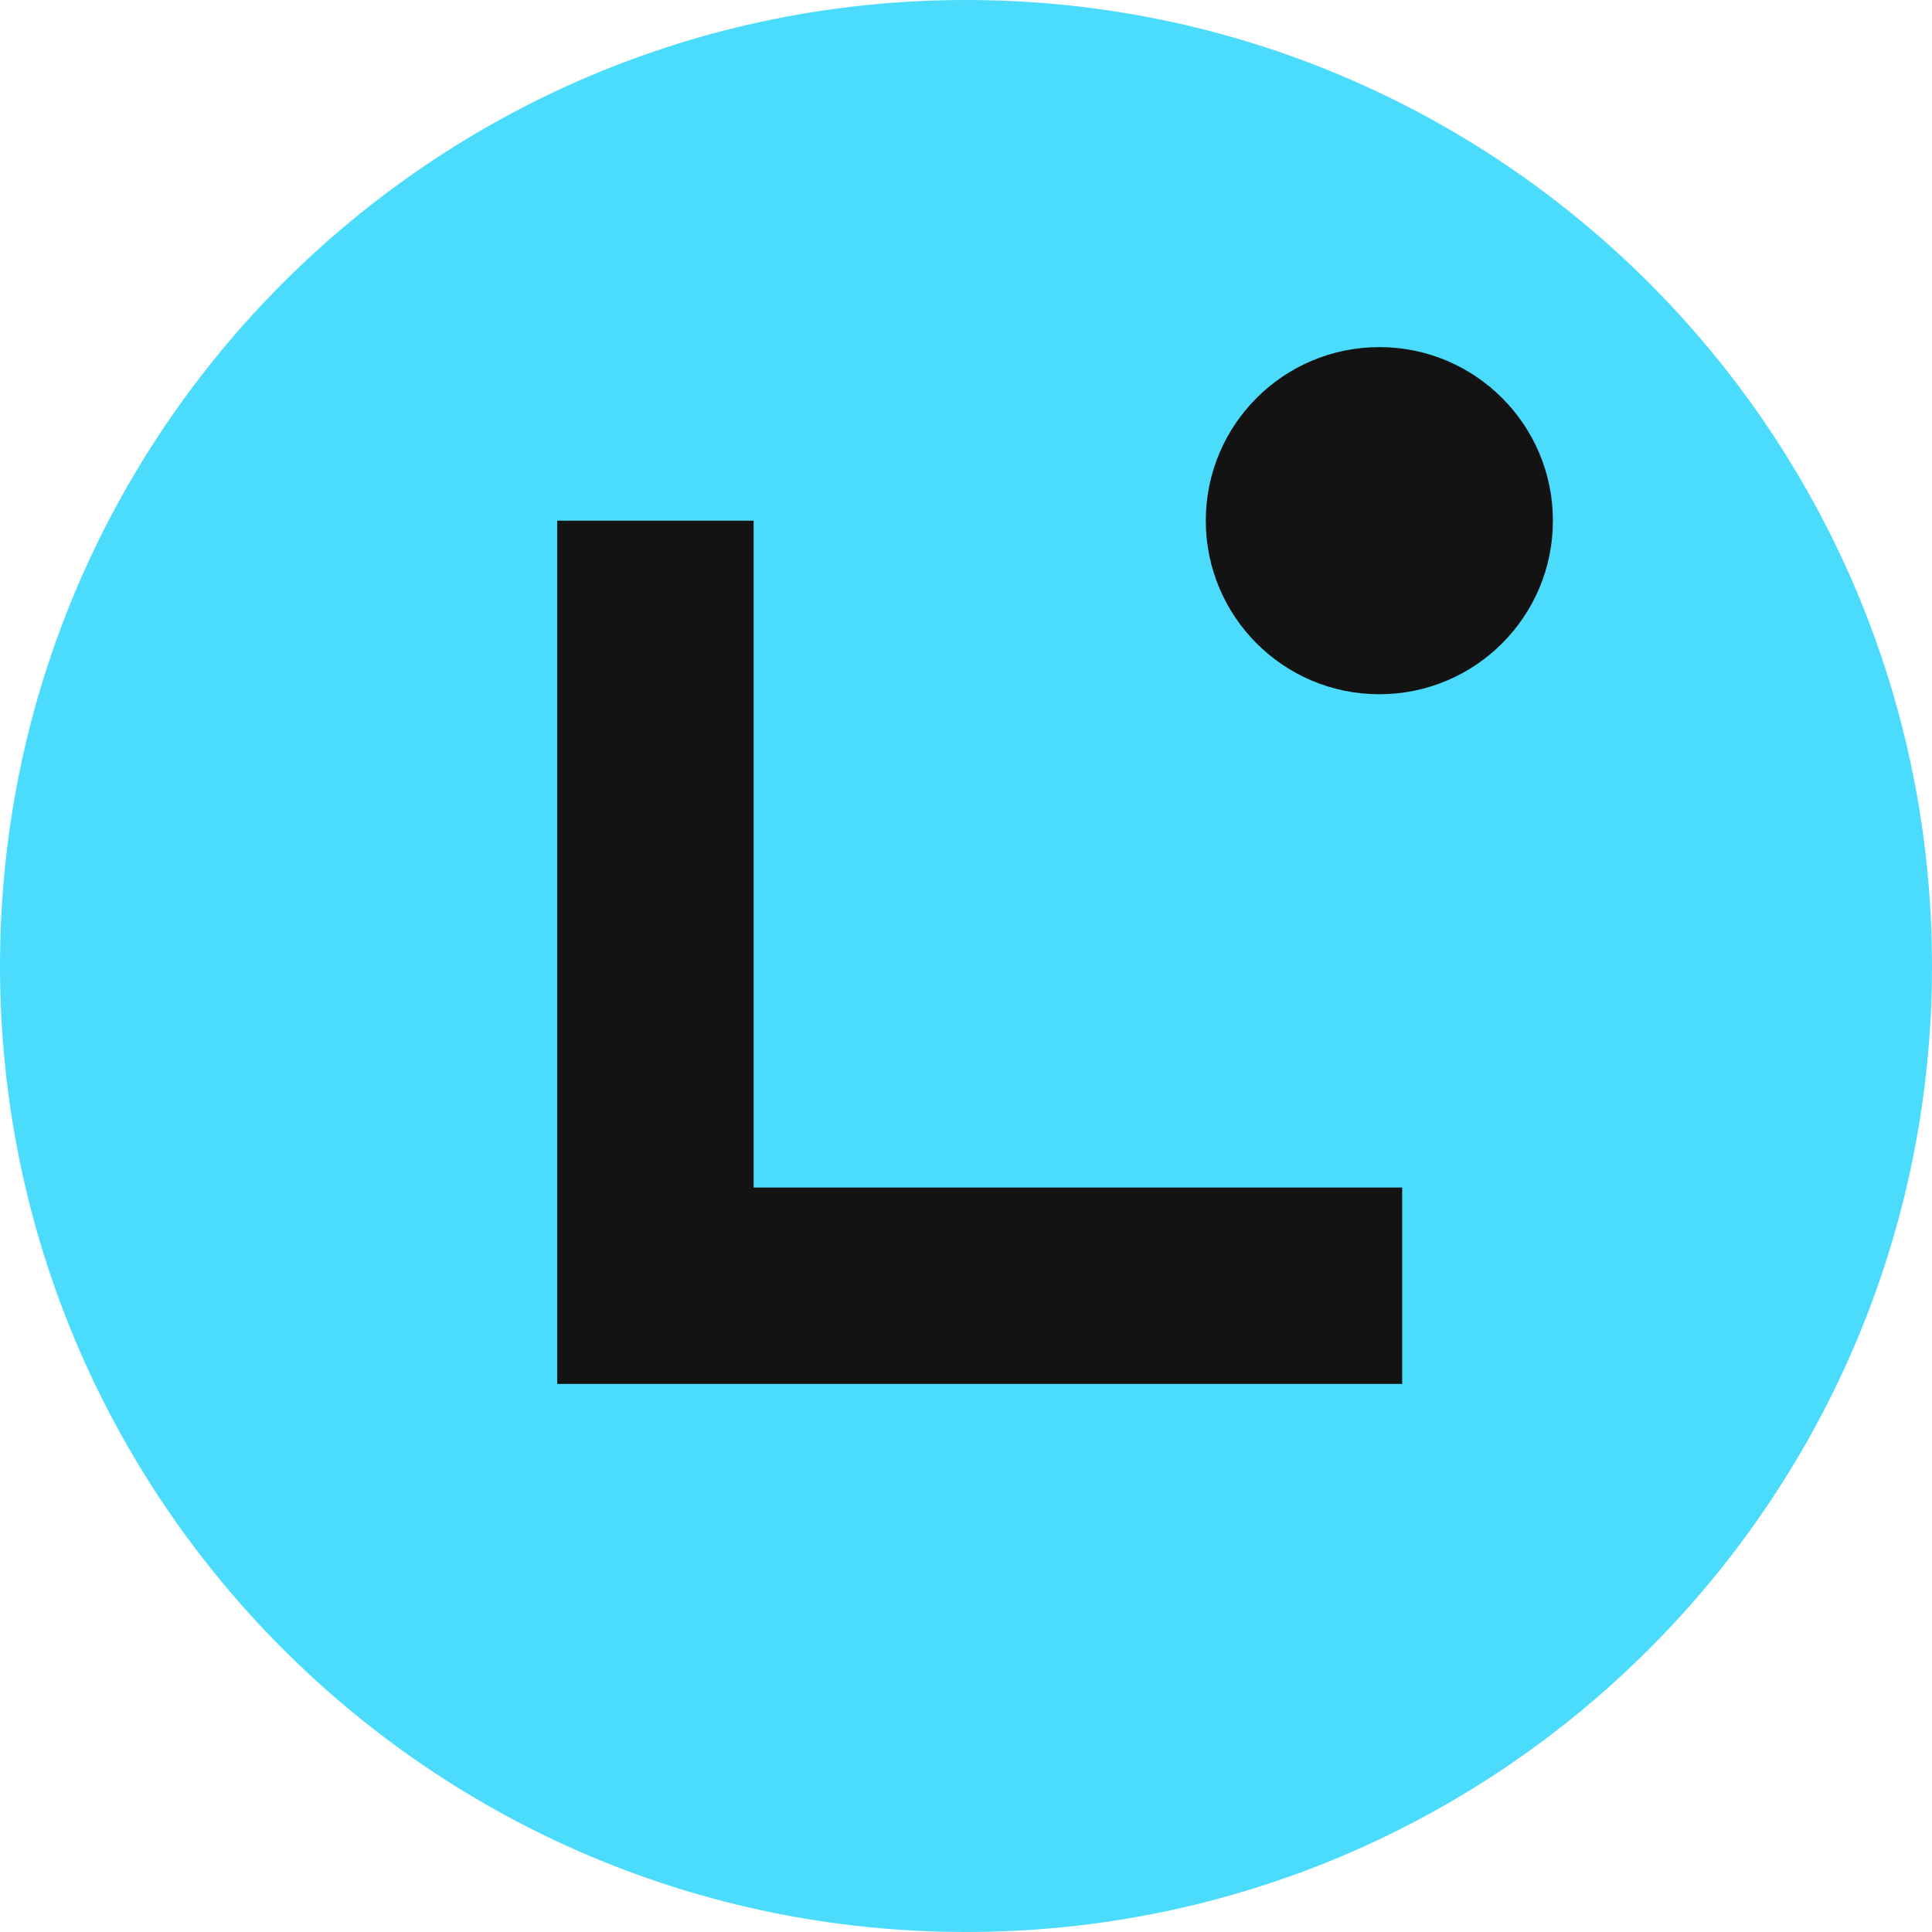
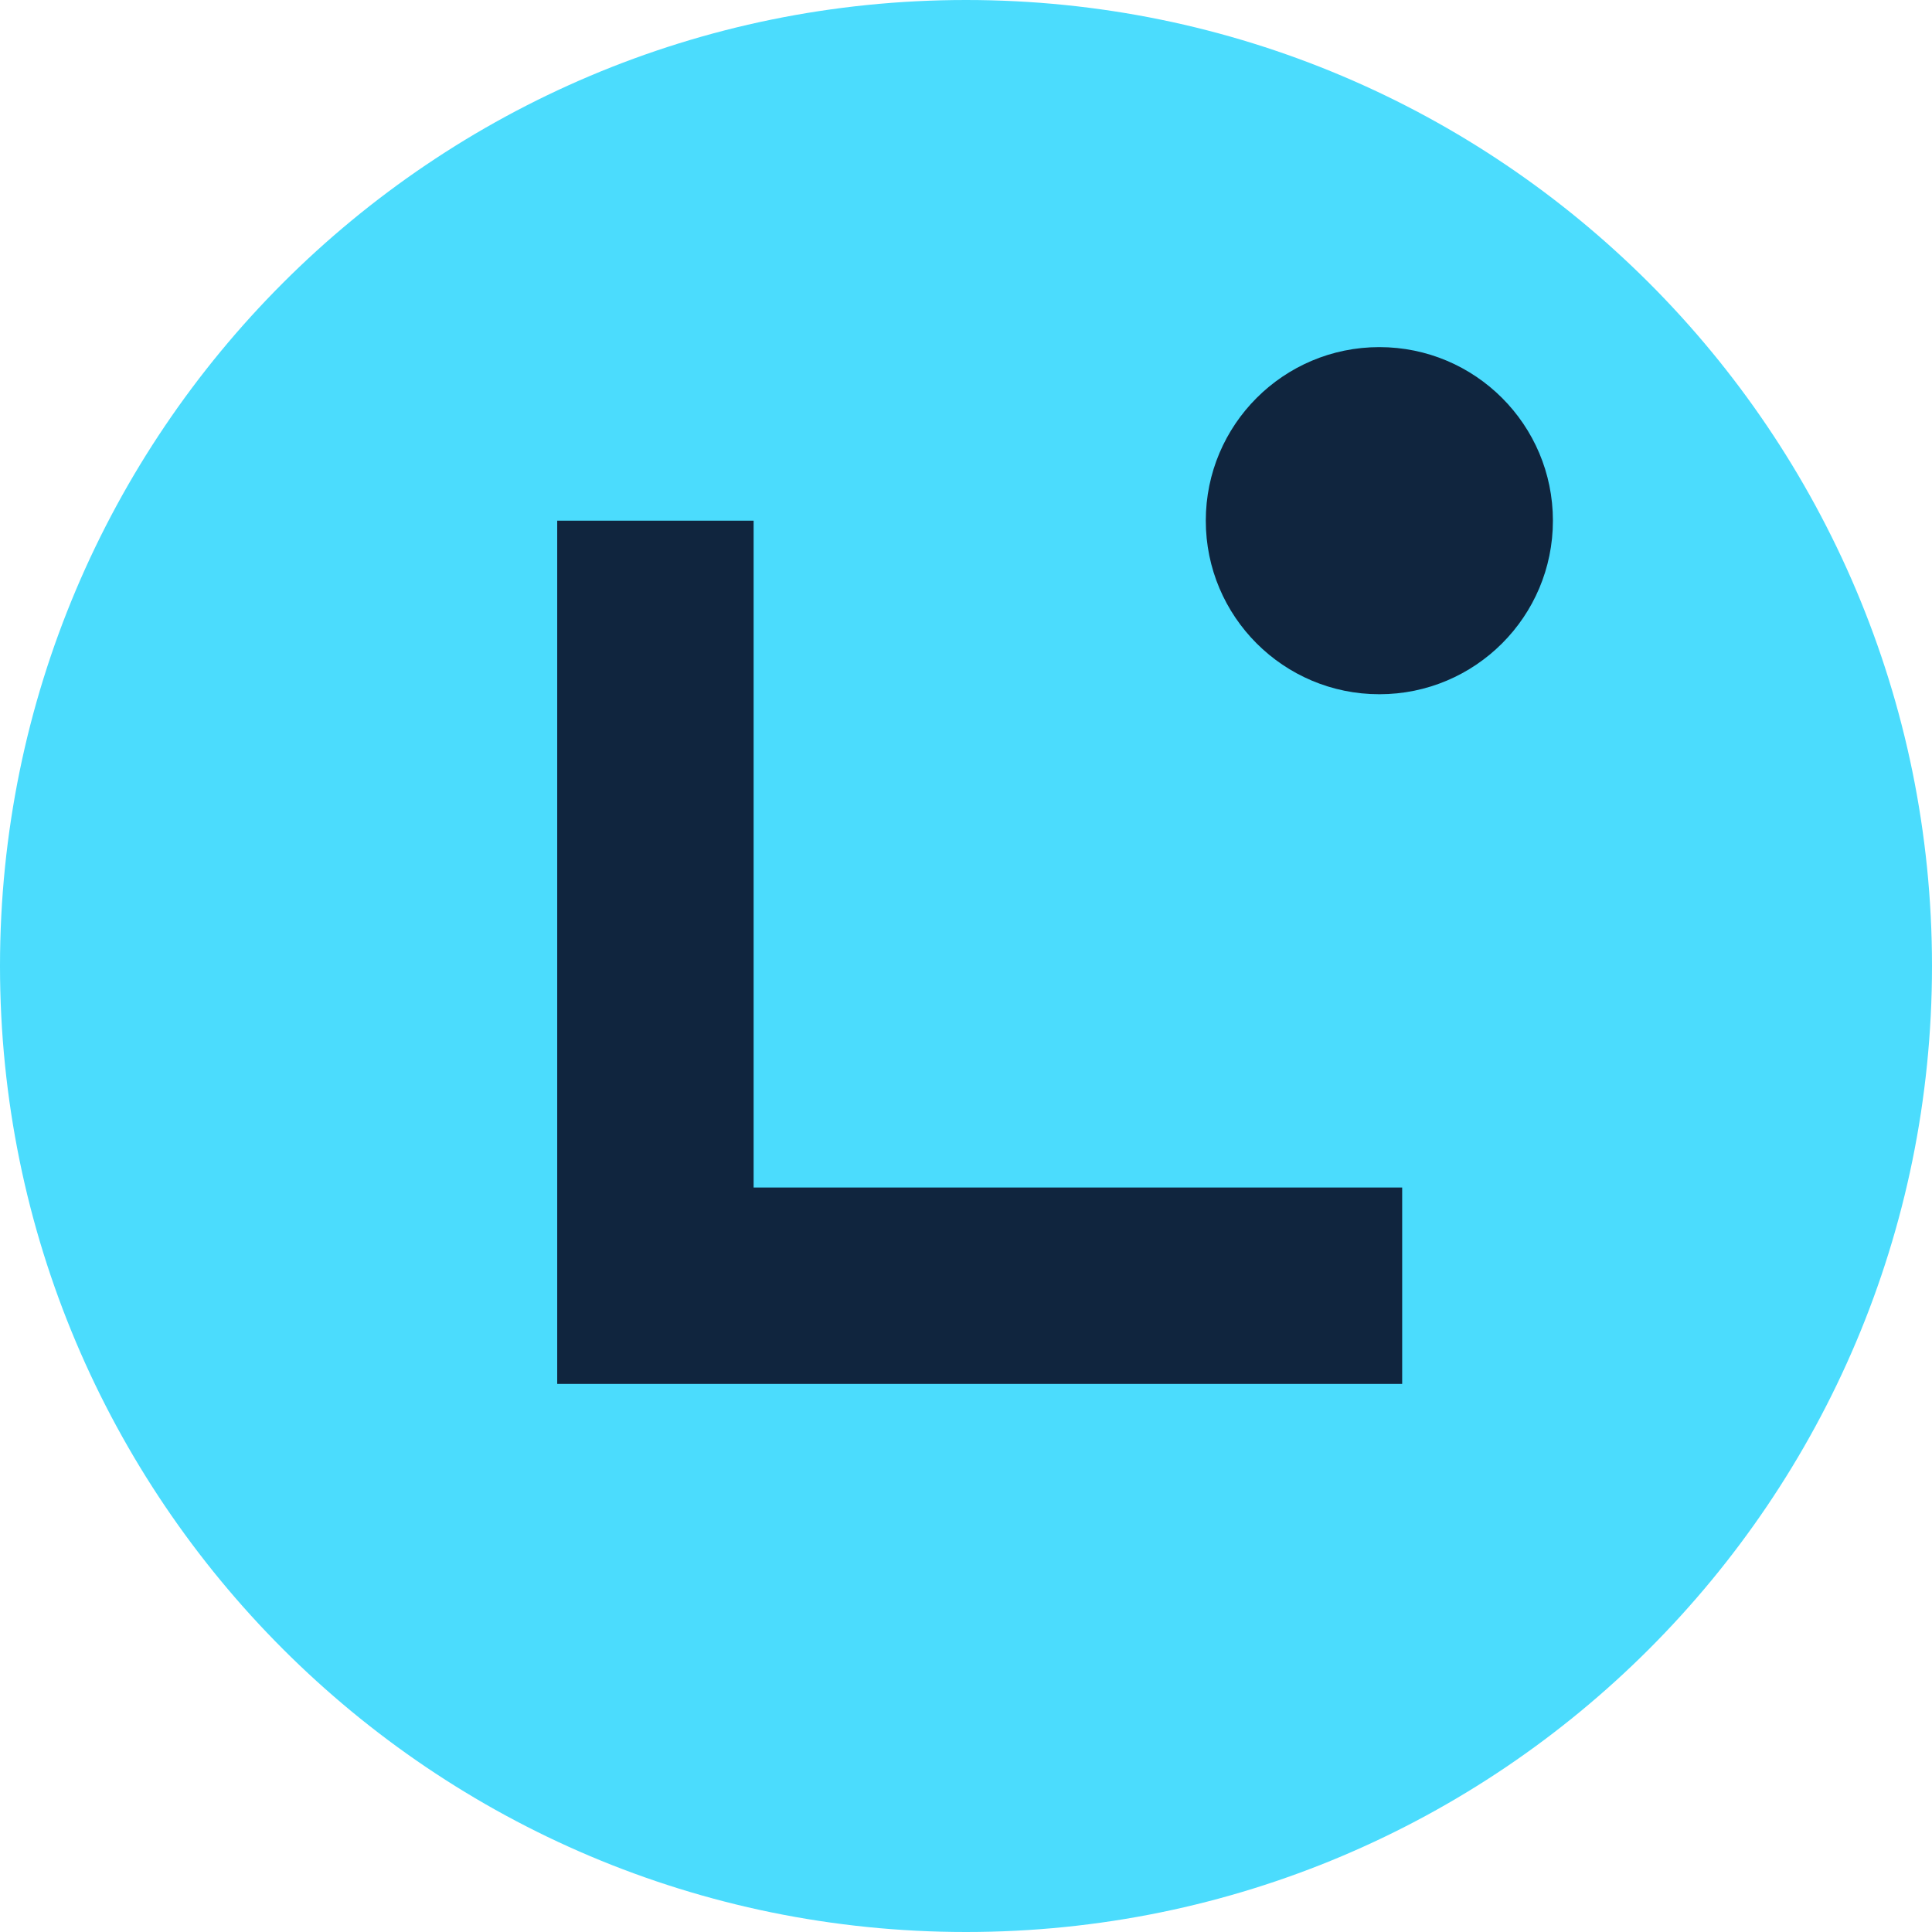
<svg xmlns="http://www.w3.org/2000/svg" width="400" height="400" viewBox="0 0 400 400" fill="none">
  <circle cx="200" cy="200" r="200" fill="#4BDCFD" />
-   <path fill-rule="evenodd" clip-rule="evenodd" d="M156.027 107.801H115.365V286.524H120.094V286.525H290.306V245.863H156.027V107.801Z" fill="#131313" />
-   <circle cx="285.58" cy="107.801" r="35.934" fill="#131313" />
+   <path fill-rule="evenodd" clip-rule="evenodd" d="M156.027 107.801H115.365V286.524H120.094V286.525H290.306V245.863H156.027V107.801Z" fill="#10253E" />
+   <circle cx="285.58" cy="107.801" r="35.934" fill="#10253E" />
</svg>
